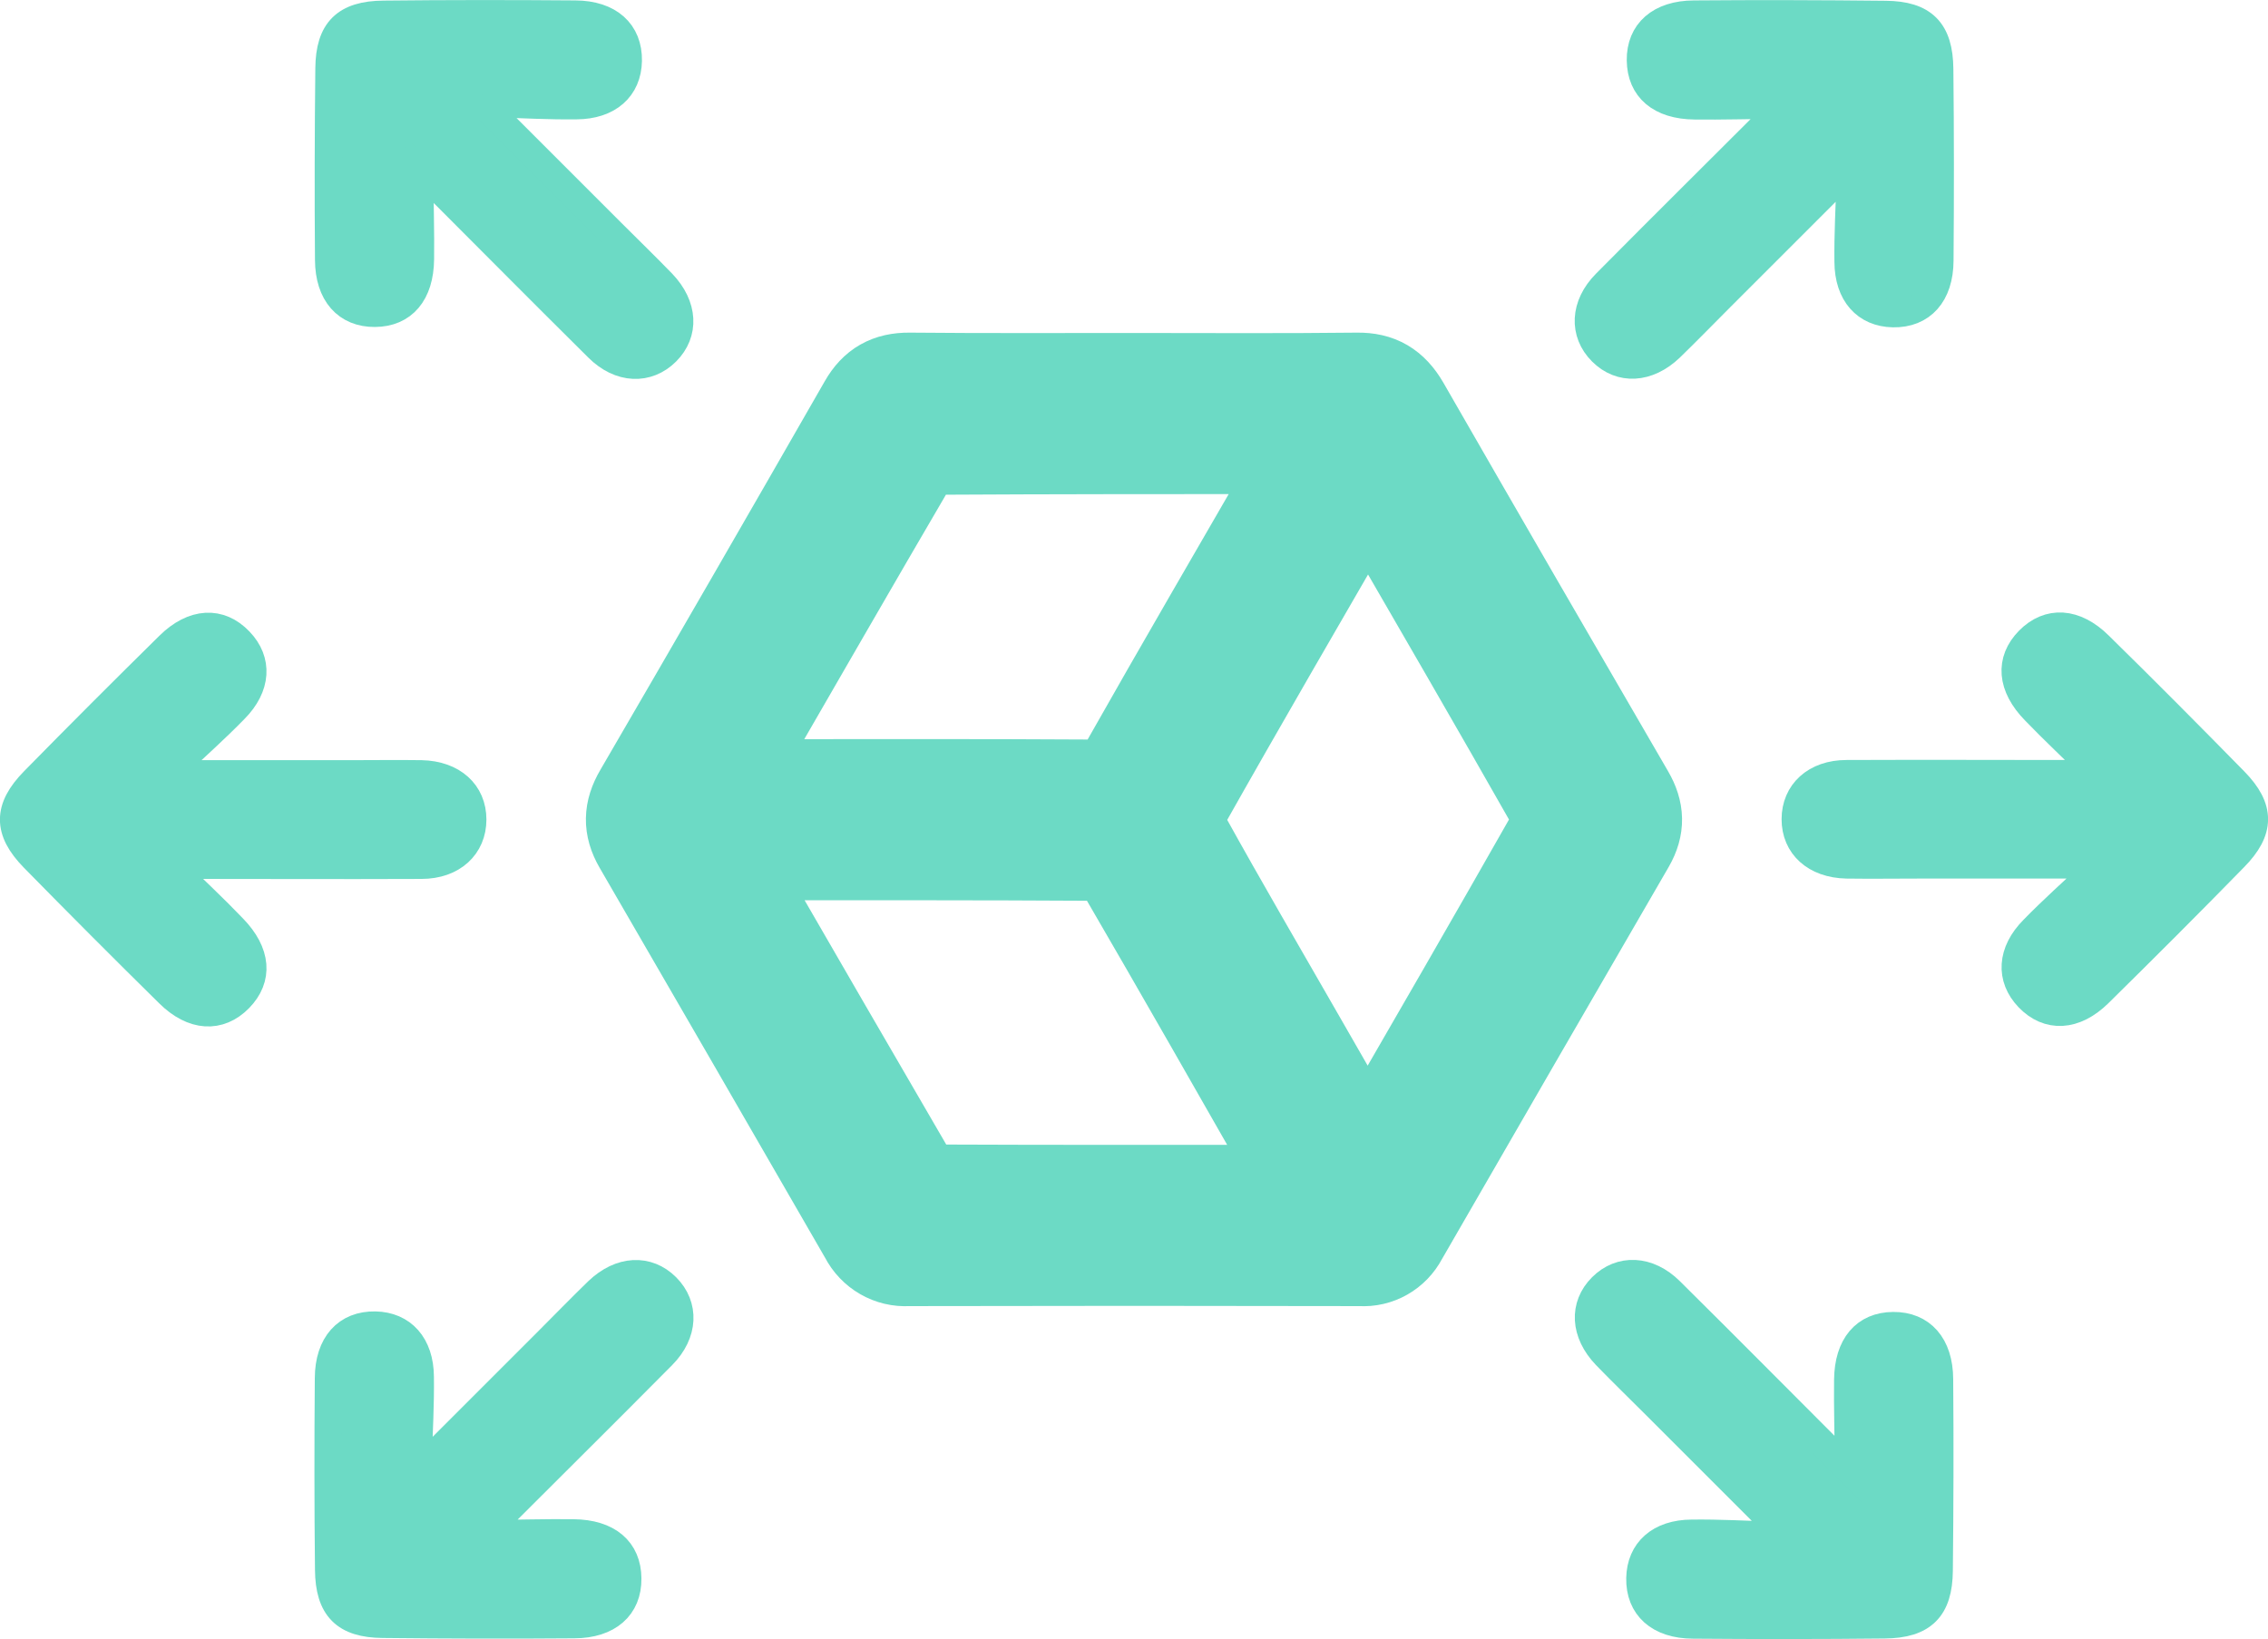
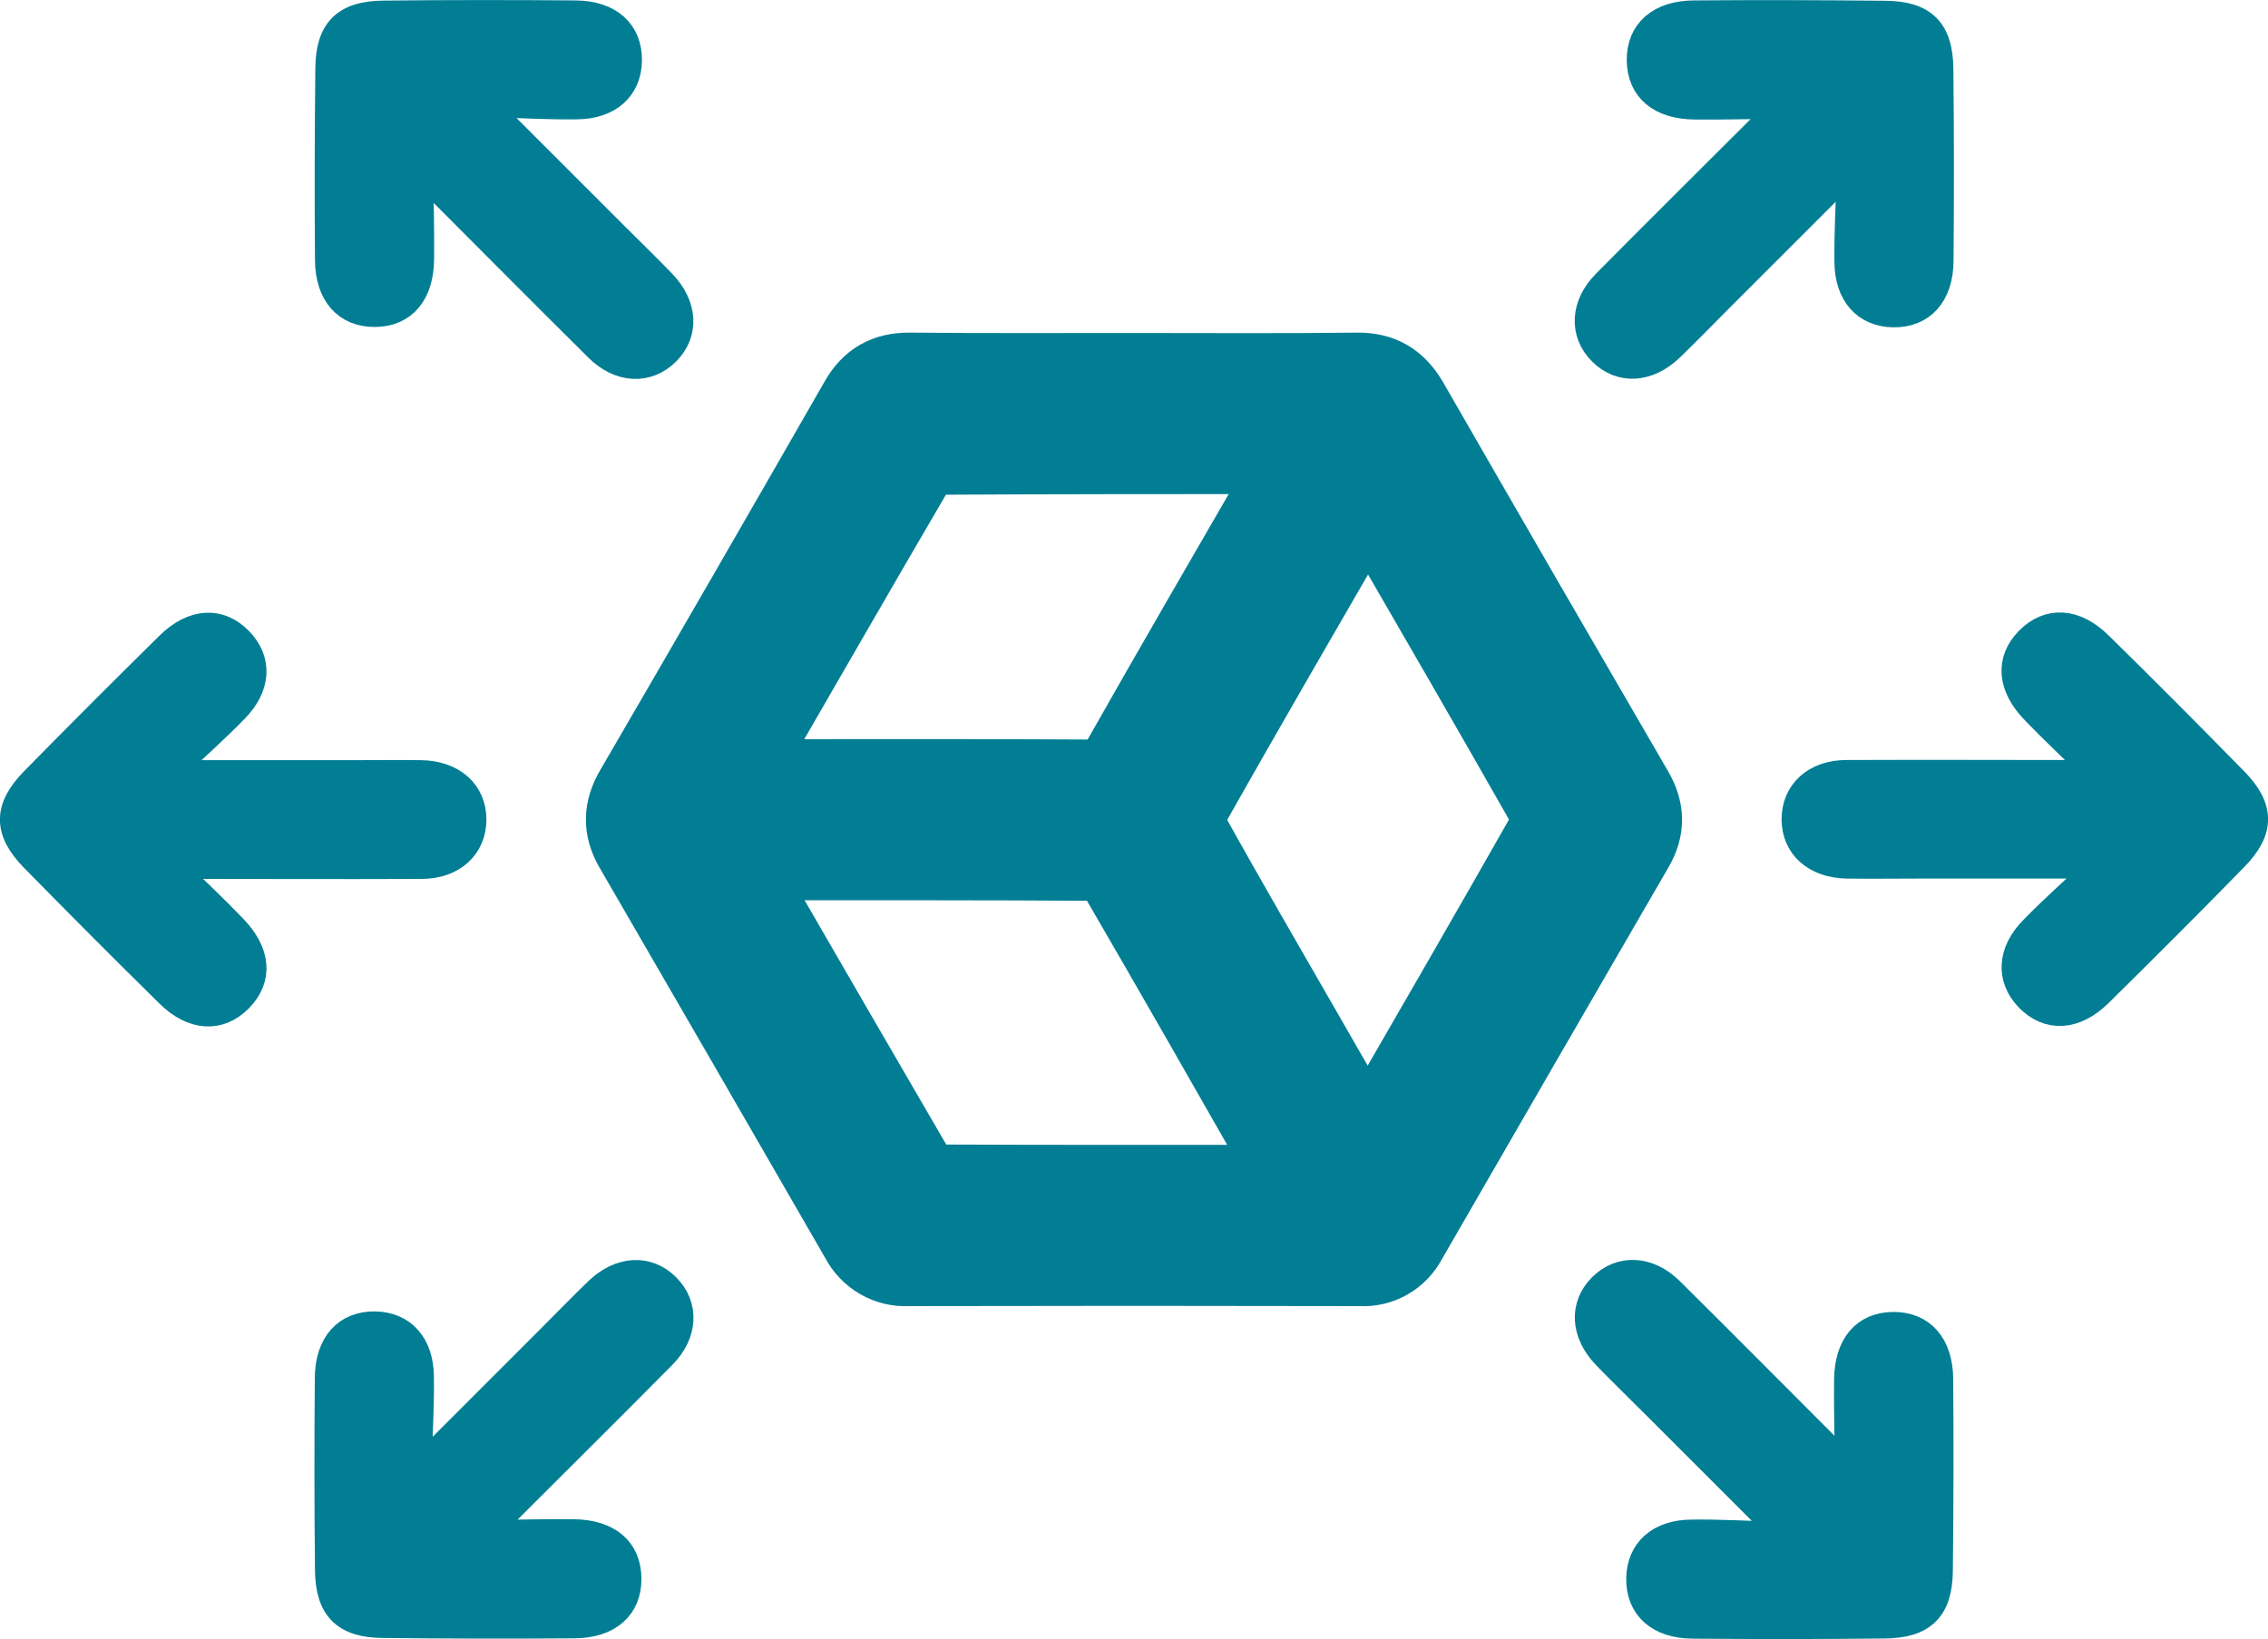
<svg xmlns="http://www.w3.org/2000/svg" version="1.1" id="Layer_1" x="0px" y="0px" viewBox="0 0 1300.7 940" style="enable-background:new 0 0 1300.7 940;" xml:space="preserve">
  <style type="text/css">
- 	.st0{fill:#6CDAC5;stroke:#6CDAC5;stroke-width:50;stroke-miterlimit:10;}
- 	.st1{fill:#6CDAC5;stroke:#6CDAC5;stroke-width:15.72;stroke-miterlimit:10;}
+ 	.st0{fill:#027e94;stroke:#027e94;stroke-width:50;stroke-miterlimit:10;}
+ 	.st1{fill:#027e94;stroke:#027e94;stroke-width:15.72;stroke-miterlimit:10;}
</style>
  <g id="Layer_3">
    <path class="st0" d="M649.9,216c42.8,0,85.5,0.3,128.3-0.2c13-0.2,21.3,4.9,27.8,16c42.8,74.5,85.8,148.8,129,223.1   c6,10.3,6.3,19.5,0.4,29.8c-43.5,75.1-87,150.2-130.3,225.4c-4.8,9.2-14.5,14.8-24.9,14.1c-86.4-0.2-172.8-0.2-259.3,0   c-10.8,0.7-20.9-5.2-25.8-14.8c-43.1-74.8-86.3-149.5-129.6-224.2c-6.2-10.7-5.9-20.3,0.4-31c43.2-74.2,86.1-148.6,128.8-223.1   c6.1-10.7,14.4-15.4,26.9-15.3C564.4,216.2,607.2,216,649.9,216z M783.9,660.9c1.5-2.1,2.4-3.1,3.1-4.2   c34.6-59.9,69.2-119.7,103.3-179.8c2.1-3.8,1.4-11.1-0.9-15.2c-32.8-57.8-66.2-115.3-99.5-172.9c-1.7-2.6-3.6-5.2-5.6-7.6   c-1.5,2.1-2.6,3.4-3.5,4.9c-33.9,58.7-68,117.3-101.3,176.4c-2.5,4.4-1.5,12.8,1.1,17.5c21.1,38.1,43.1,75.8,64.8,113.6   C758.1,615.6,770.7,637.7,783.9,660.9L783.9,660.9z M418.9,449h14.5c63.9,0,127.8-0.2,191.6,0.2c9.6,0,14.8-2.6,19.6-11.1   c31.9-56.4,64.5-112.3,96.8-168.3c1.9-3.2,3.3-6.7,5.5-11.4c-71.8,0-141.8,0-211.8,0.4c-4,0-9.4,4.2-11.6,7.9   c-33.3,56.9-66.2,114.2-99.2,171.3C422.6,441,421.3,444,418.9,449z M745.4,681.7c-0.3-1.8-0.8-3.3-1.4-5   c-34-59.6-68-119.3-102.5-178.6c-2.1-3.7-9-6.4-13.7-6.4c-66.1-0.4-132.2-0.3-198.3-0.3c-2.9,0-5.8,0.3-9.2,0.5   c0,1.5,0.3,3.1,0.7,4.5c34.5,59.8,69.1,119.5,103.9,179.3c2.4,3.4,6.2,5.5,10.3,5.8C604.7,681.8,674.3,681.7,745.4,681.7   L745.4,681.7z" />
    <path class="st1" d="M1198.4,496.1H1100c-13.7,0-27.4,0.2-41,0c-18-0.4-29.4-10.9-29.4-26.2s11.5-26.1,29.4-26.1   c58.5-0.2,64.9,0,123.4,0h21.2c-14.4-14.1-25.8-24.8-36.6-36c-13.8-14.1-14.9-28.9-3.5-40.5s26.5-10.9,40.4,2.9   c26.2,25.7,52,51.7,77.6,77.8c15.2,15.5,15.2,28.4-0.2,44c-25.6,26.2-51.5,52.1-77.6,77.8c-13.9,13.7-29.1,14.3-40.4,2.5   c-10.8-11.3-10.1-26.2,2.8-39.2c11-11.3,22.9-21.9,34.4-32.7L1198.4,496.1z" />
    <path class="st1" d="M1056.4,101l-69.5,69.5c-9.7,9.7-19.2,19.5-29,29c-13,12.4-28.5,13.1-39.3,2.3s-10.3-26.6,2.3-39.3   c41.2-41.5,45.9-45.9,87.3-87.3l15-15c-20.2,0.2-35.7,0.7-51.3,0.5c-19.8-0.2-30.9-9.9-31.1-26.1s11.1-26.4,30.7-26.5   c36.7-0.3,73.3-0.2,109.9,0.2c21.7,0.2,30.8,9.3,31,31.3c0.4,36.6,0.4,73.2,0.1,109.9c-0.1,19.5-10.4,30.7-26.8,30.4   c-15.7-0.3-25.7-11.3-25.8-29.7c-0.2-15.8,0.7-31.6,1.2-47.4L1056.4,101z" />
    <path class="st1" d="M281.4,64l69.5,69.5c9.7,9.7,19.5,19.2,29,29c12.4,13,13.1,28.5,2.3,39.3s-26.6,10.4-39.3-2.3   c-41.5-41.2-45.9-45.9-87.3-87.3l-15-14.9c0.2,20.2,0.7,35.7,0.5,51.3c-0.2,19.8-9.9,31-26.1,31.1s-26.4-11.1-26.5-30.6   c-0.3-36.7-0.2-73.3,0.2-109.9c0.2-21.7,9.3-30.8,31.3-31c36.6-0.4,73.2-0.4,109.9-0.1c19.5,0.1,30.7,10.4,30.4,26.8   c-0.3,15.6-11.3,25.6-29.7,25.7c-15.8,0.2-31.6-0.7-47.4-1.2L281.4,64z" />
    <path class="st1" d="M102.4,443.9h98.3c13.7,0,27.4-0.2,41,0c18,0.4,29.4,10.9,29.4,26.2c0,15.3-11.5,26.2-29.4,26.2   c-58.5,0.2-64.9,0-123.4,0H97.1c14.4,14.1,25.8,24.7,36.6,36c13.8,14.2,14.9,28.9,3.5,40.5s-26.5,10.9-40.4-2.9   c-26.1-25.7-52-51.7-77.6-77.8C4,476.5,4,463.6,19.4,447.9C45,421.8,70.9,395.9,97,370.2c13.9-13.7,29.1-14.4,40.4-2.5   c10.9,11.3,10.1,26.2-2.8,39.2c-11,11.3-22.9,21.9-34.4,32.7L102.4,443.9z" />
    <path class="st1" d="M244.4,839l69.5-69.5c9.7-9.7,19.2-19.5,29-29c13-12.4,28.5-13.1,39.3-2.3c10.8,10.8,10.3,26.6-2.3,39.3   c-41.2,41.5-45.9,45.9-87.3,87.3l-15,15c20.2-0.2,35.7-0.7,51.3-0.5c19.8,0.2,31,9.9,31.1,26.1c0.2,16.3-11.1,26.4-30.6,26.5   c-36.7,0.3-73.3,0.2-109.9-0.2c-21.7-0.2-30.8-9.3-31-31.3c-0.4-36.6-0.4-73.2-0.1-109.9c0.1-19.5,10.4-30.7,26.8-30.4   c15.6,0.3,25.7,11.3,25.8,29.7c0.2,15.8-0.7,31.6-1.2,47.4L244.4,839z" />
    <path class="st1" d="M1019.4,876l-69.5-69.5c-9.7-9.7-19.5-19.2-29-29c-12.4-13-13.1-28.5-2.3-39.3s26.6-10.3,39.3,2.3   c41.5,41.2,45.9,45.9,87.3,87.3l15,15c-0.2-20.2-0.7-35.7-0.5-51.3c0.2-19.8,9.9-31,26.1-31.1s26.4,11.1,26.5,30.7   c0.3,36.7,0.2,73.3-0.2,109.9c-0.2,21.7-9.3,30.8-31.3,31c-36.6,0.4-73.2,0.4-109.9,0.1c-19.5-0.1-30.7-10.4-30.4-26.8   c0.3-15.7,11.3-25.7,29.7-25.8c15.8-0.2,31.6,0.7,47.4,1.2L1019.4,876z" />
  </g>
</svg>
